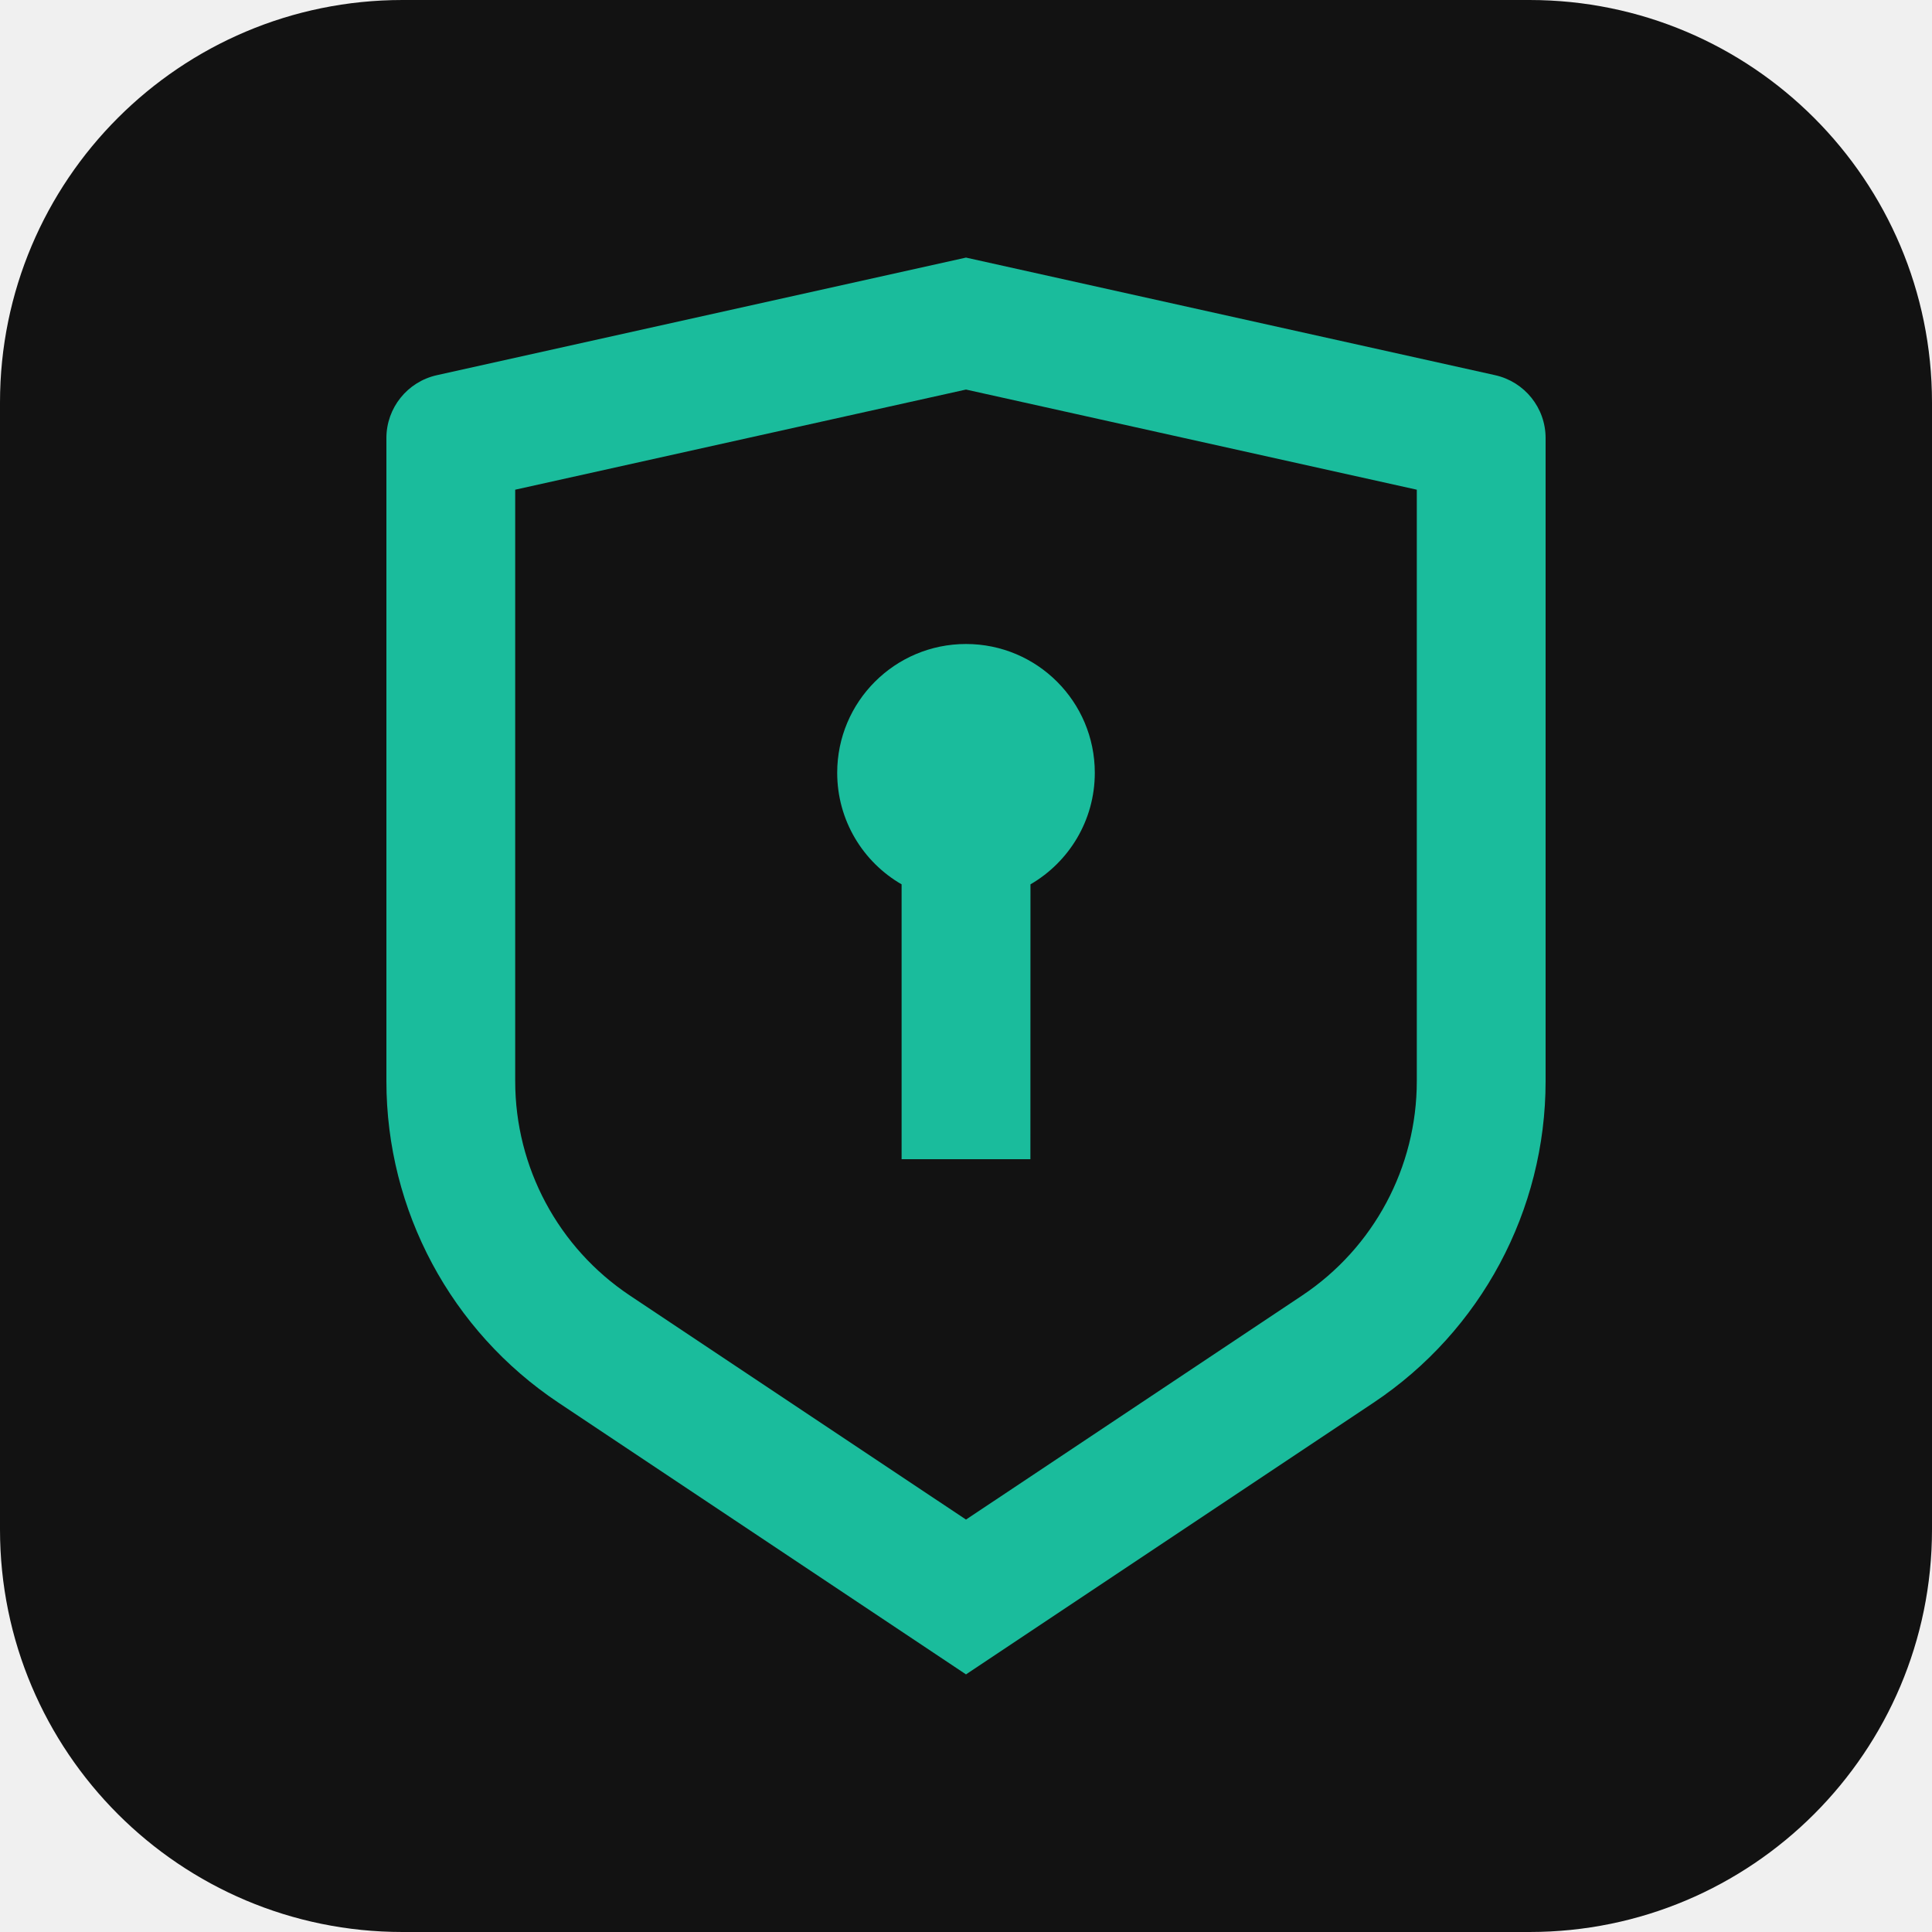
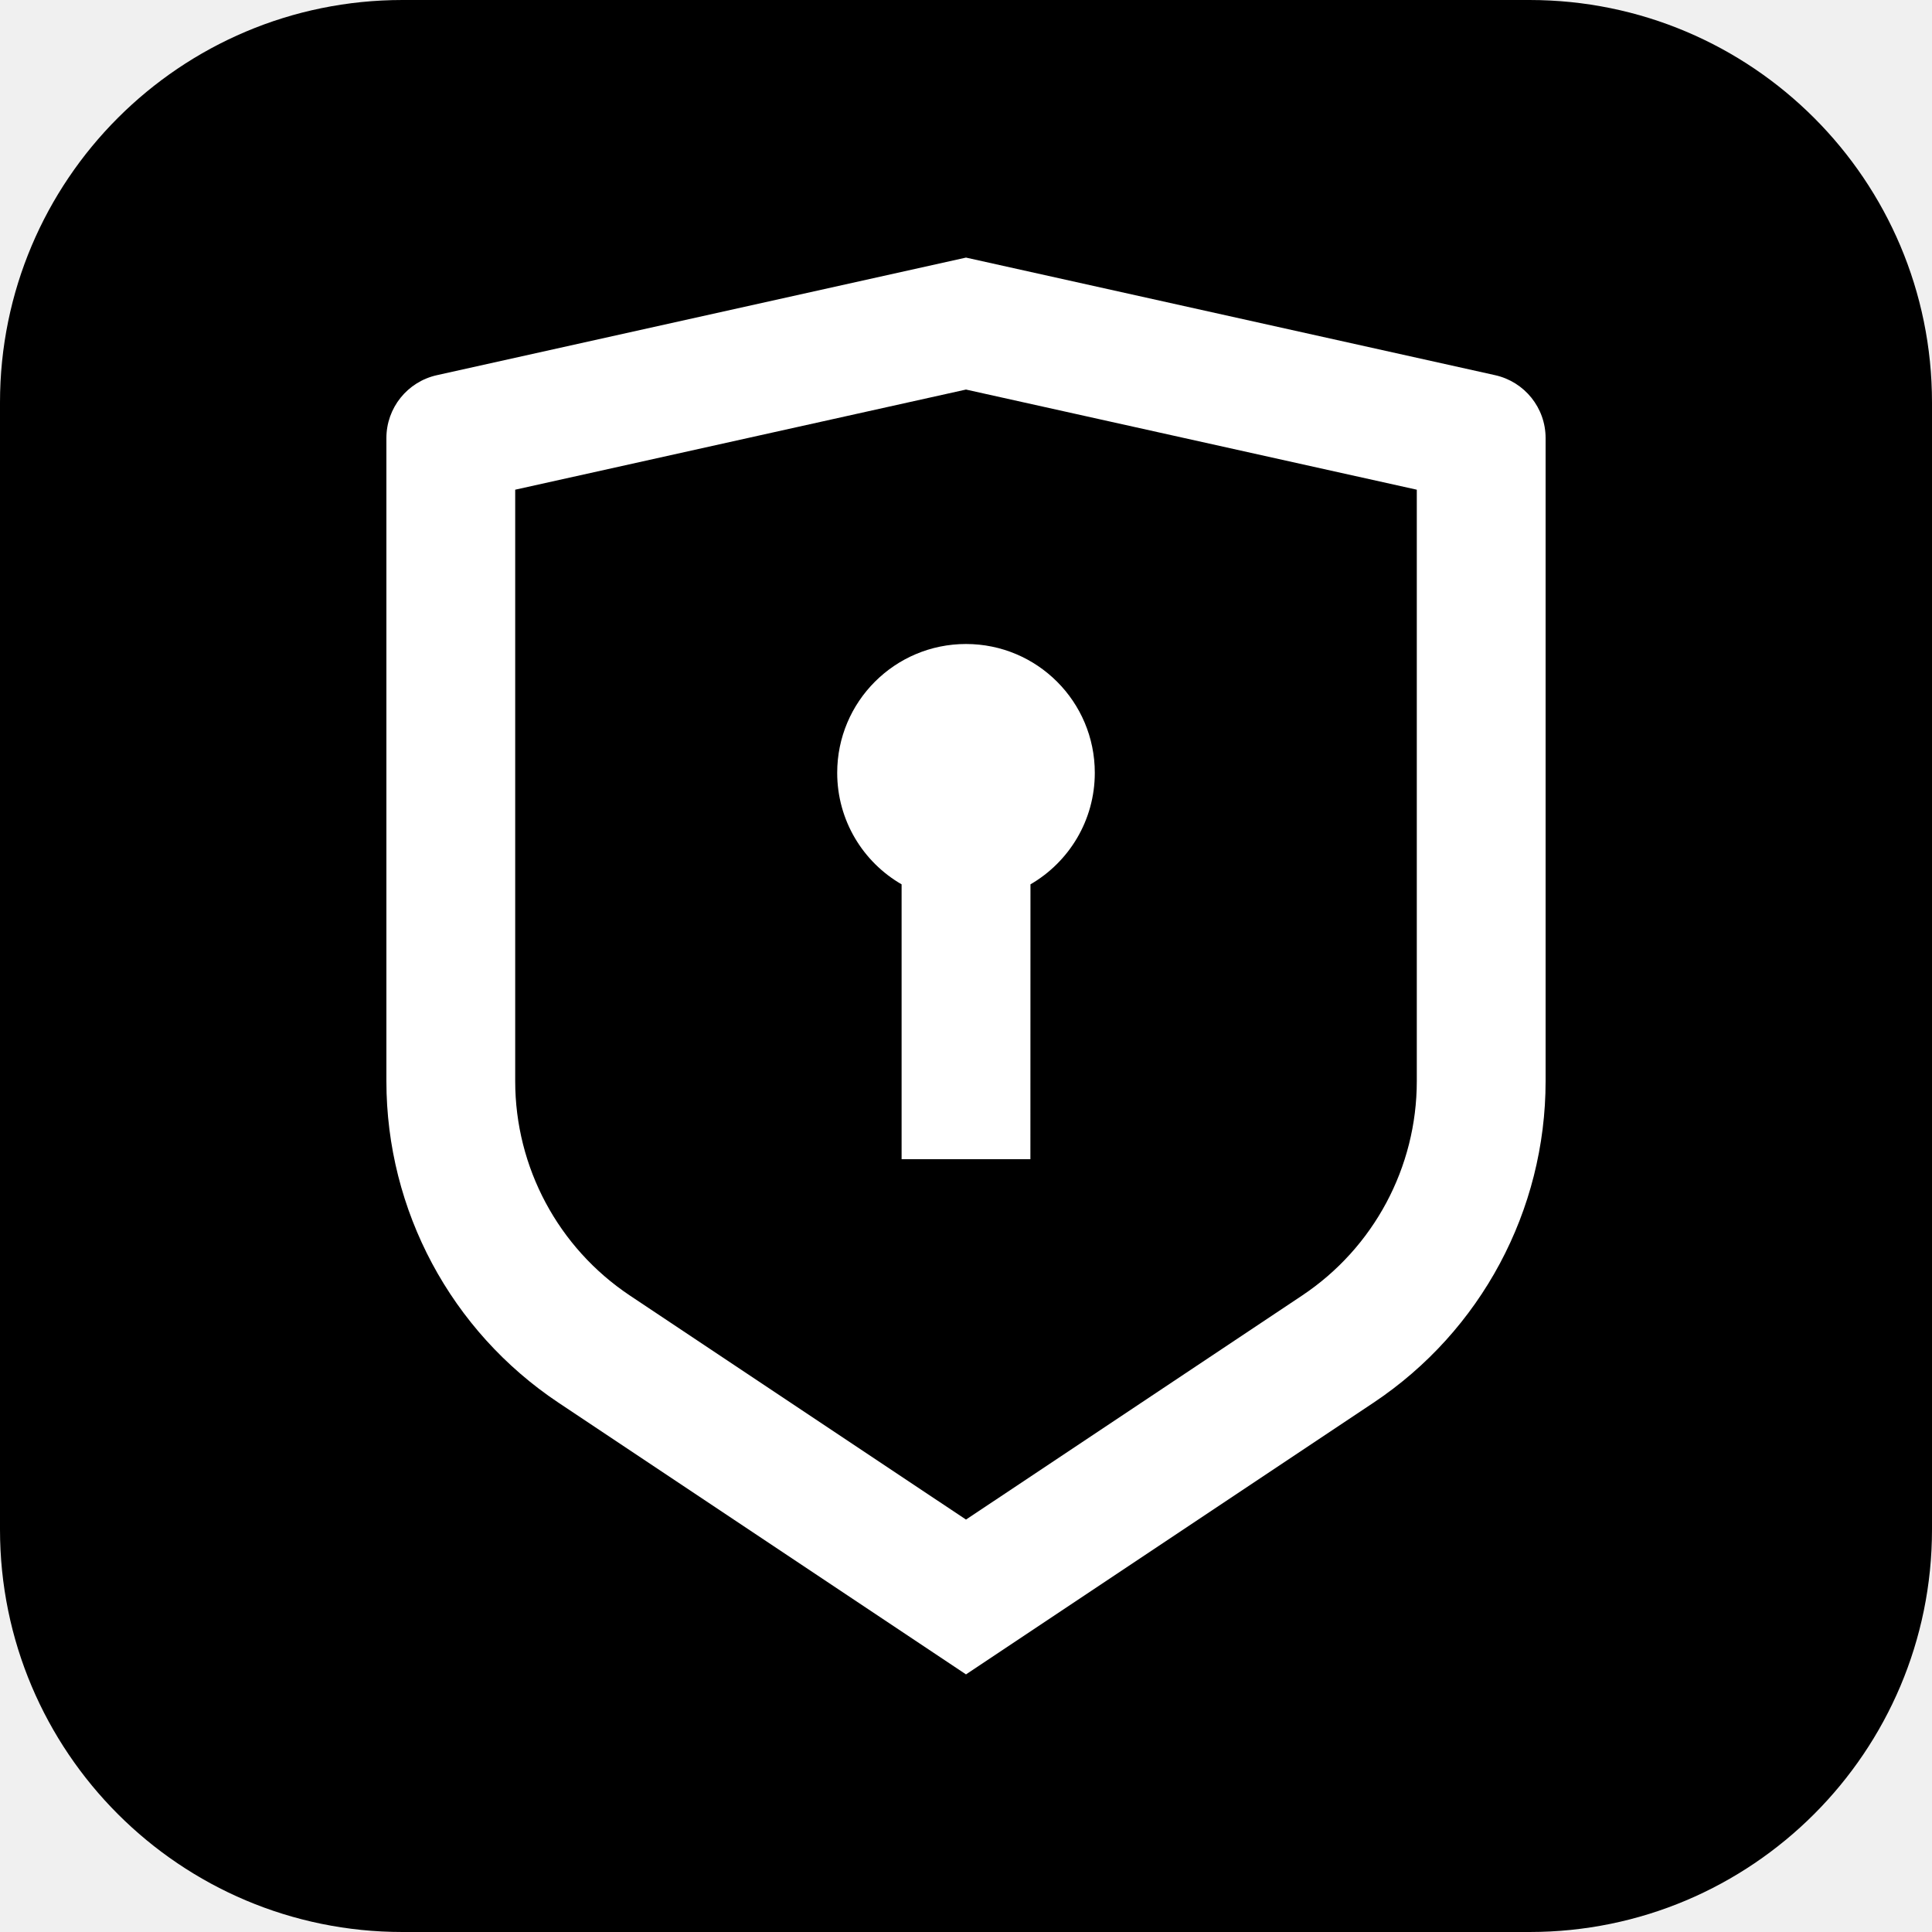
<svg xmlns="http://www.w3.org/2000/svg" viewBox="0 0 24 24">
-   <rect width="24" height="24" rx="5" fill="#121212" />
+   <rect width="24" height="24" rx="5" fill="#000000" />
  <g transform="translate(2.4 2.4) scale(0.8)">
-     <path fill="#1abc9c" d="M12 1L20.217 2.826C20.674 2.928 21 3.333 21 3.802V13.789C21 15.795 19.997 17.668 18.328 18.781L12 23L5.672 18.781C4.003 17.668 3 15.795 3 13.789V3.802C3 3.333 3.326 2.928 3.783 2.826L12 1ZM12 3.049L5 4.604V13.789C5 15.126 5.668 16.375 6.781 17.117L12 20.596L17.219 17.117C18.332 16.375 19 15.126 19 13.789V4.604L12 3.049ZM12 7C13.105 7 14 7.895 14 9C14 9.74 13.598 10.386 13.001 10.732L13 15H11L11 10.732C10.402 10.387 10 9.74 10 9C10 7.895 10.895 7 12 7Z" />
+     <path fill="#ffffff" d="M12 1L20.217 2.826C20.674 2.928 21 3.333 21 3.802V13.789C21 15.795 19.997 17.668 18.328 18.781L12 23L5.672 18.781C4.003 17.668 3 15.795 3 13.789V3.802C3 3.333 3.326 2.928 3.783 2.826L12 1ZM12 3.049L5 4.604V13.789C5 15.126 5.668 16.375 6.781 17.117L12 20.596L17.219 17.117C18.332 16.375 19 15.126 19 13.789V4.604L12 3.049ZM12 7C13.105 7 14 7.895 14 9C14 9.74 13.598 10.386 13.001 10.732L13 15H11L11 10.732C10.402 10.387 10 9.74 10 9C10 7.895 10.895 7 12 7Z" />
  </g>
</svg>
